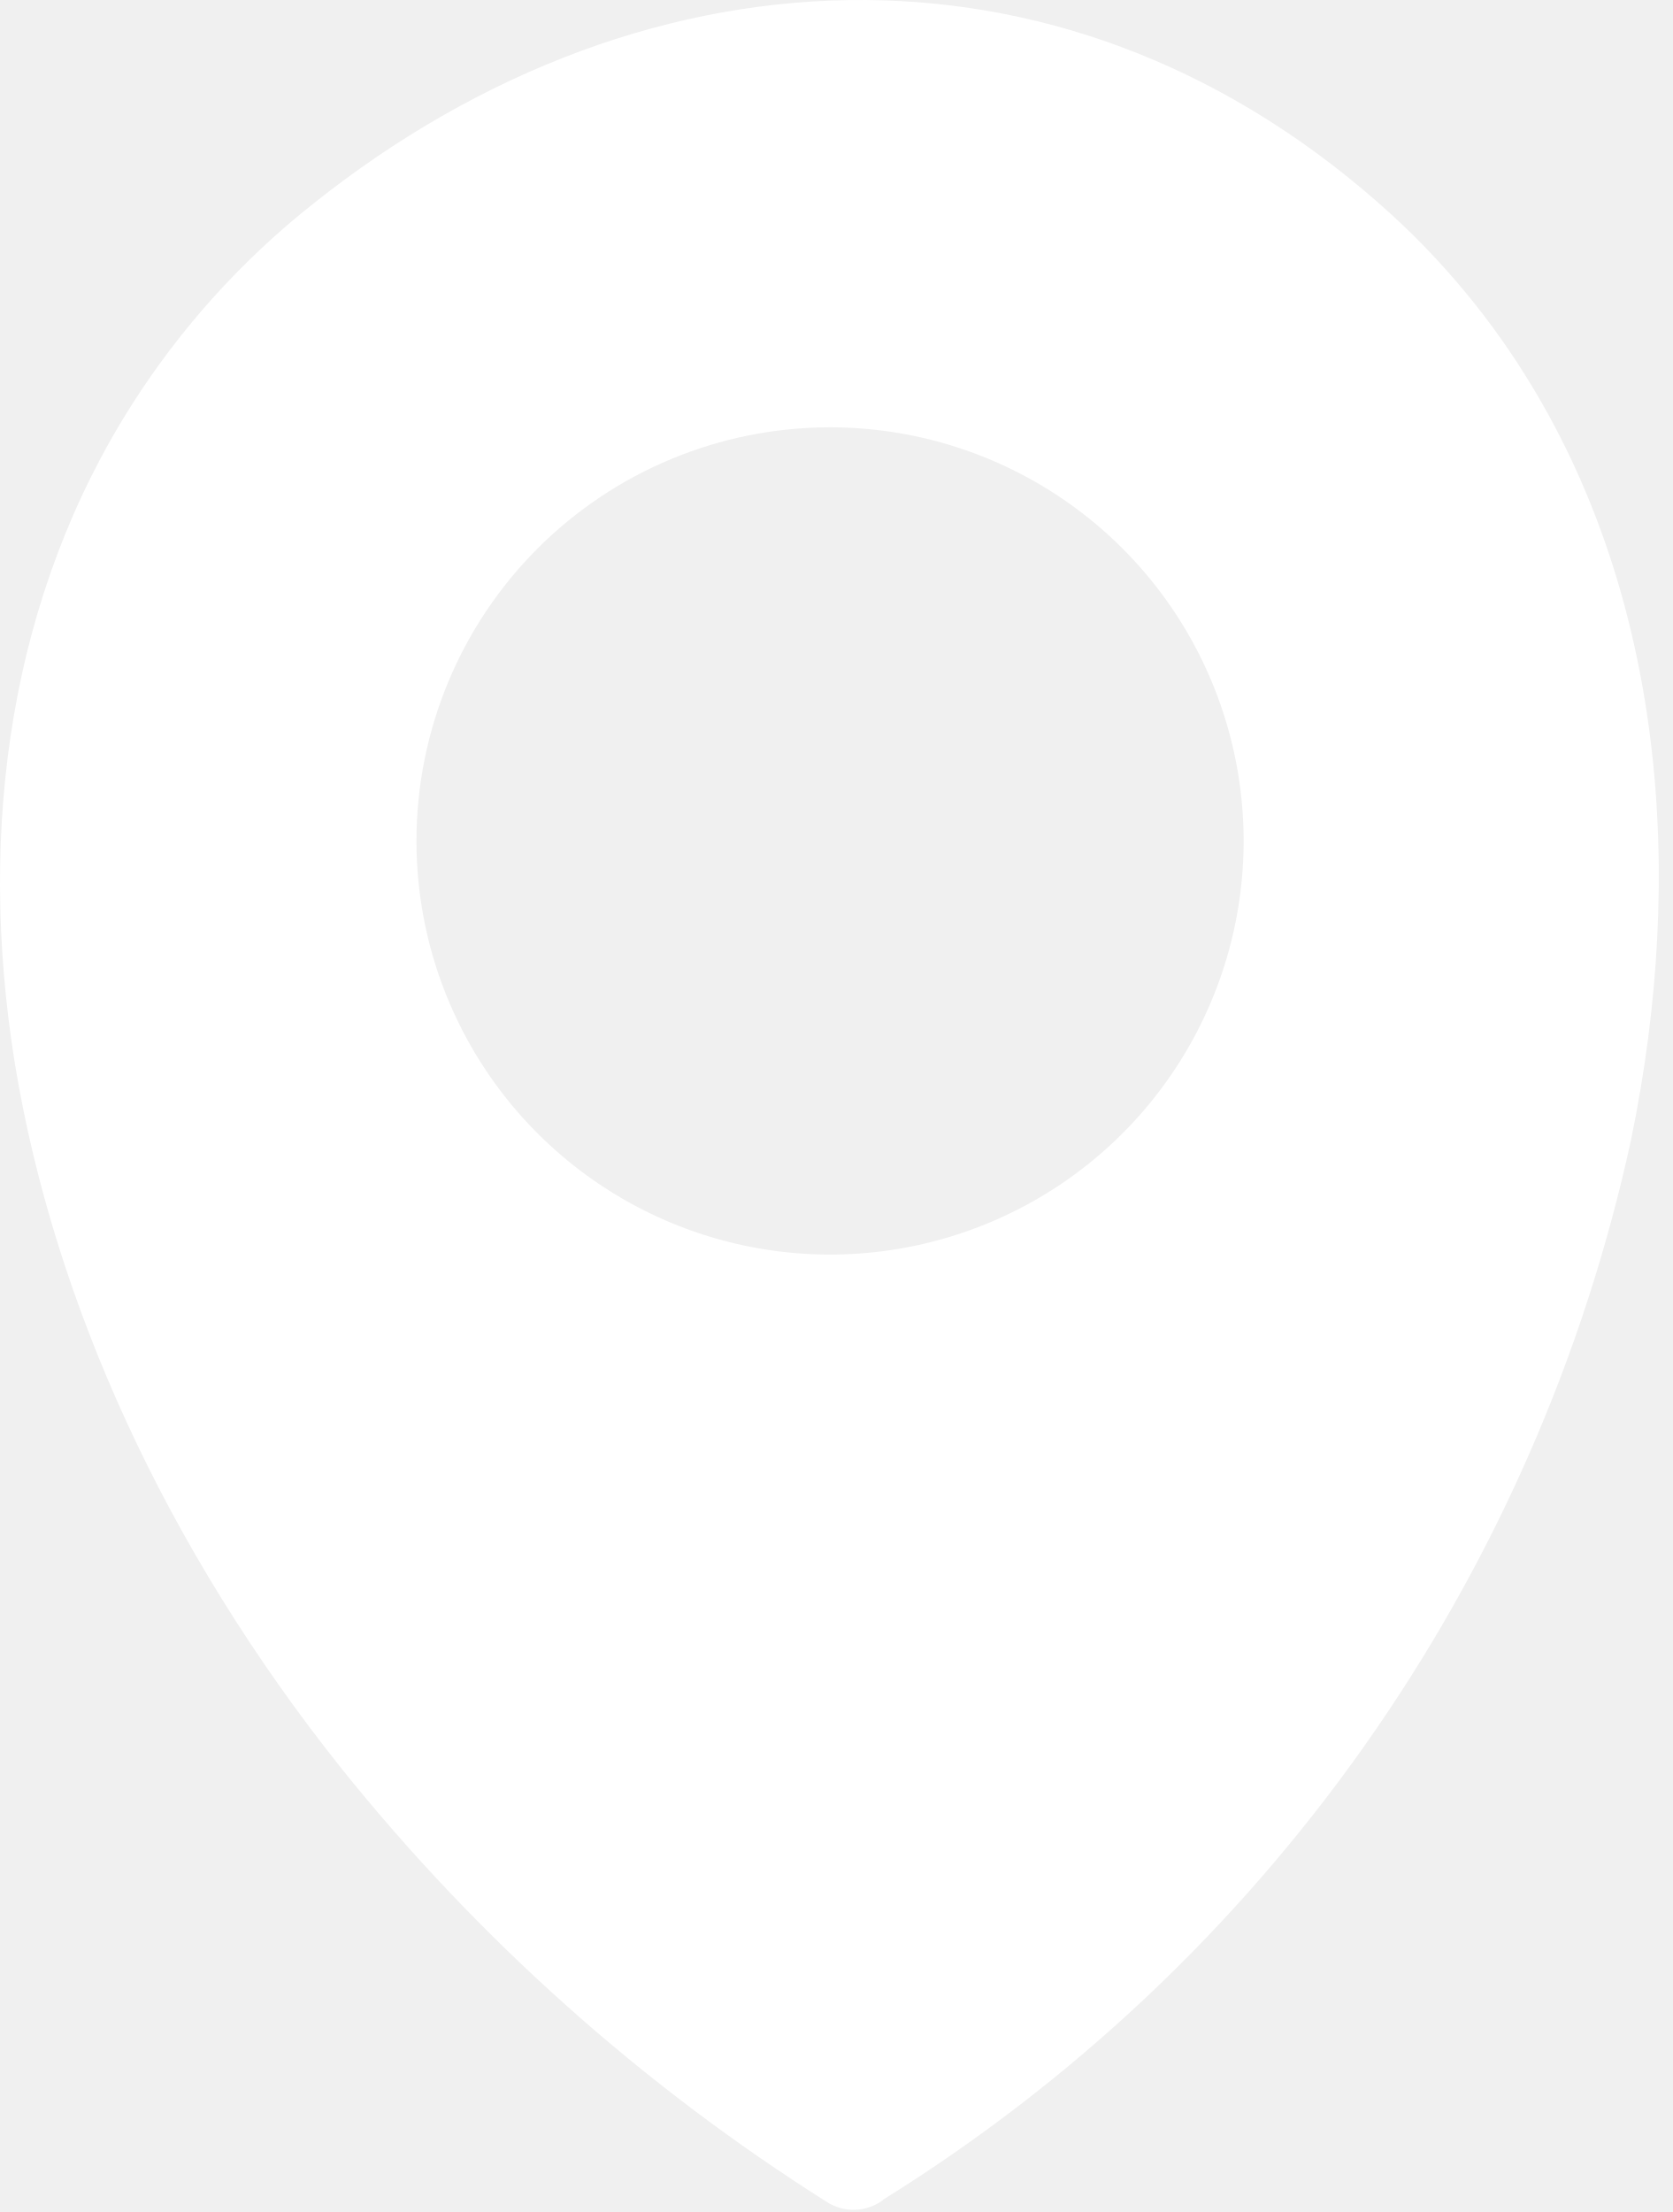
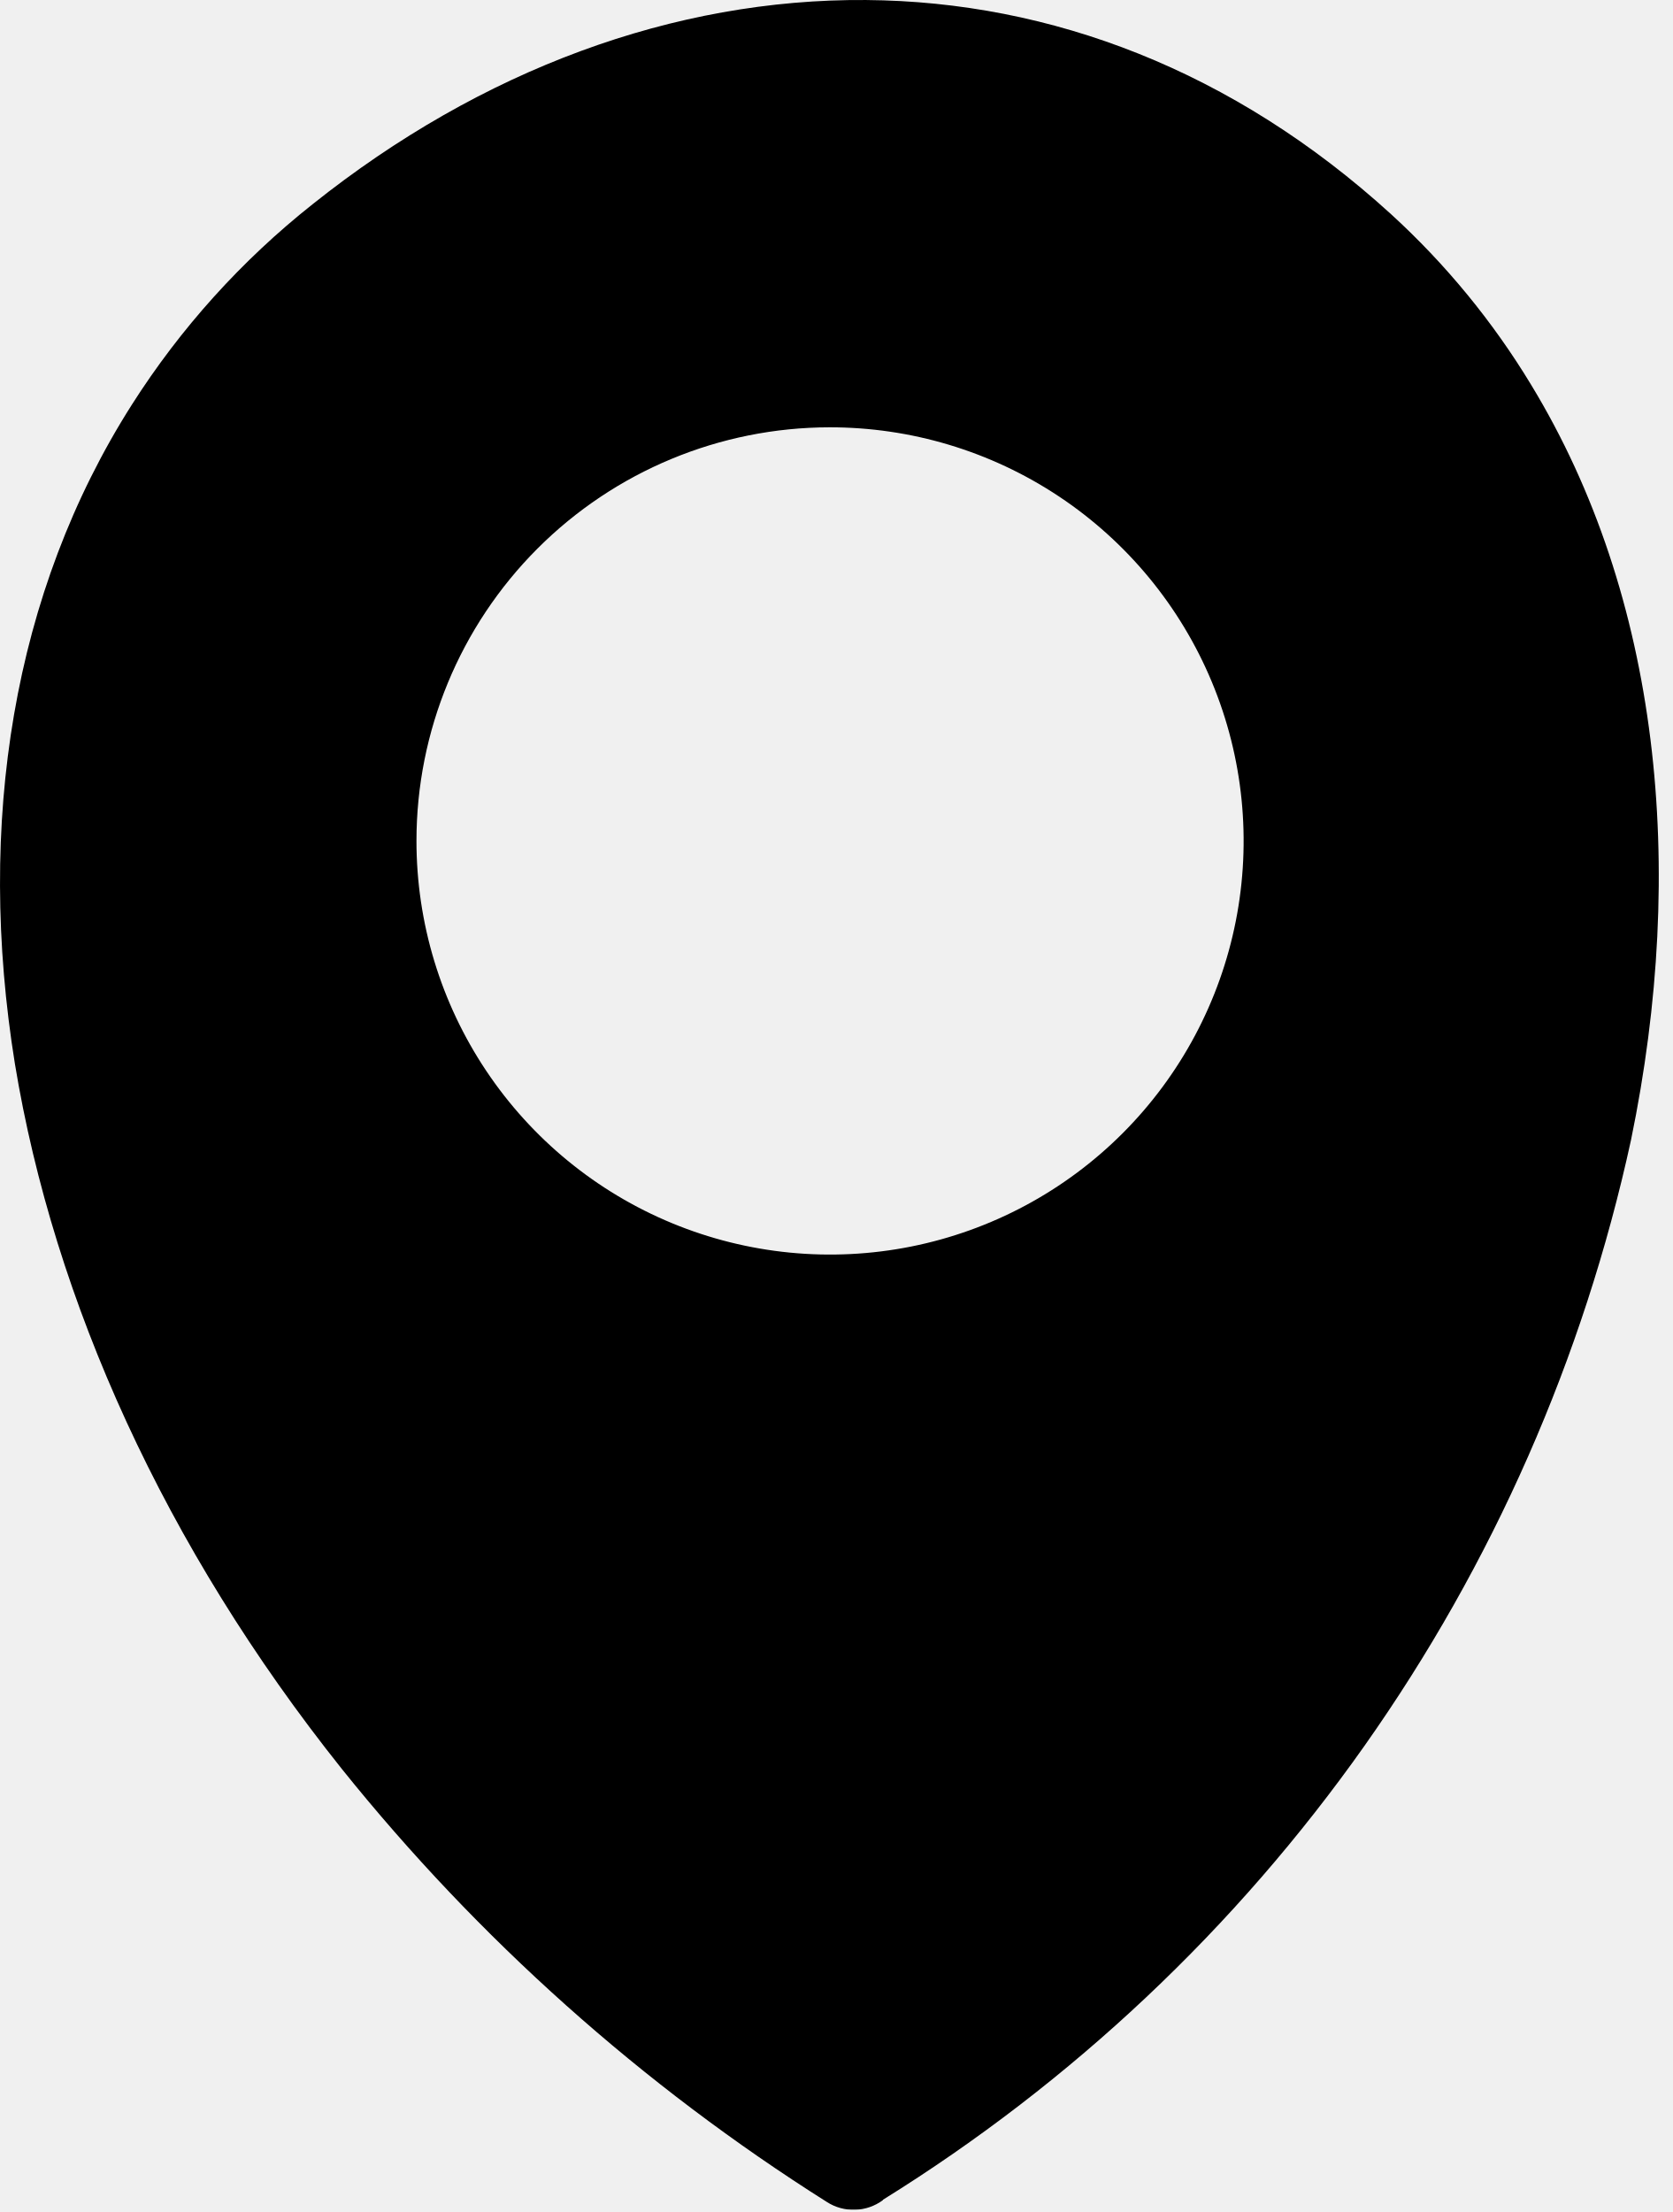
<svg xmlns="http://www.w3.org/2000/svg" width="93" height="123" viewBox="0 0 93 123" fill="none">
-   <g clip-path="url(#clip0_2_41)">
-     <path fill-rule="evenodd" clip-rule="evenodd" d="M49.099 122.341C48.651 122.672 48.112 122.859 47.555 122.877C46.998 122.895 46.448 122.743 45.98 122.441C35.715 115.959 26.598 107.819 19 98.351C9.15 86.001 3 72.331 0.83 59.161C-1.33 45.791 0.69 32.941 7.34 22.491C10.045 18.243 13.441 14.478 17.39 11.351C26.77 3.871 37.489 -0.079 48.16 0.001C58.45 0.081 68.59 3.921 77.359 11.911C80.397 14.686 83.02 17.881 85.15 21.401C92.299 33.171 93.84 48.201 90.7 63.401C88.064 75.507 83.023 86.961 75.877 97.082C68.731 107.203 59.625 115.786 49.099 122.321V122.341ZM46.099 23.761C50.651 23.749 55.104 25.088 58.894 27.608C62.684 30.128 65.641 33.716 67.391 37.918C69.141 42.12 69.606 46.746 68.725 51.211C67.844 55.677 65.658 59.781 62.444 63.003C59.23 66.226 55.132 68.422 50.669 69.315C46.206 70.207 41.578 69.755 37.372 68.016C33.166 66.277 29.57 63.329 27.04 59.545C24.51 55.762 23.16 51.313 23.16 46.761C23.16 40.666 25.579 34.821 29.886 30.508C34.192 26.196 40.035 23.769 46.13 23.761H46.099Z" fill="white" />
+   <g clip-path="url(#clip0_1230_8)">
+     <mask id="mask0_1230_8" style="mask-type:alpha" maskUnits="userSpaceOnUse" x="0" y="0" width="93" height="123">
+       <path d="M92.25 0H0V122.88H92.25V0Z" fill="white" />
+     </mask>
+     <g mask="url(#mask0_1230_8)">
+       <path fill-rule="evenodd" clip-rule="evenodd" d="M49.099 122.341C48.651 122.672 48.112 122.859 47.555 122.877C46.998 122.895 46.448 122.743 45.98 122.441C35.715 115.959 26.598 107.819 19 98.351C9.15 86.001 3 72.331 0.83 59.161C-1.33 45.791 0.69 32.941 7.34 22.491C10.045 18.243 13.441 14.478 17.39 11.351C26.77 3.871 37.489 -0.079 48.16 0.001C58.45 0.081 68.59 3.921 77.359 11.911C80.397 14.686 83.02 17.881 85.15 21.401C92.299 33.171 93.84 48.201 90.7 63.401C88.064 75.507 83.023 86.961 75.877 97.082C68.731 107.203 59.625 115.786 49.099 122.321V122.341ZM46.099 23.761C50.651 23.749 55.104 25.088 58.894 27.608C62.684 30.128 65.641 33.716 67.391 37.918C69.141 42.12 69.606 46.746 68.725 51.211C67.844 55.677 65.658 59.781 62.444 63.003C59.23 66.226 55.132 68.422 50.669 69.315C46.206 70.207 41.578 69.755 37.372 68.016C33.166 66.277 29.57 63.329 27.04 59.545C24.51 55.762 23.16 51.313 23.16 46.761C23.16 40.666 25.579 34.821 29.886 30.508C34.192 26.196 40.035 23.769 46.13 23.761H46.099Z" fill="black" />
+     </g>
  </g>
  <defs>
-     <clipPath id="clip0_2_41">
-       <rect width="92.25" height="122.88" fill="white" />
+     <clipPath id="clip0_1230_8">
+       <rect width="93" height="123" fill="white" />
    </clipPath>
  </defs>
</svg>
